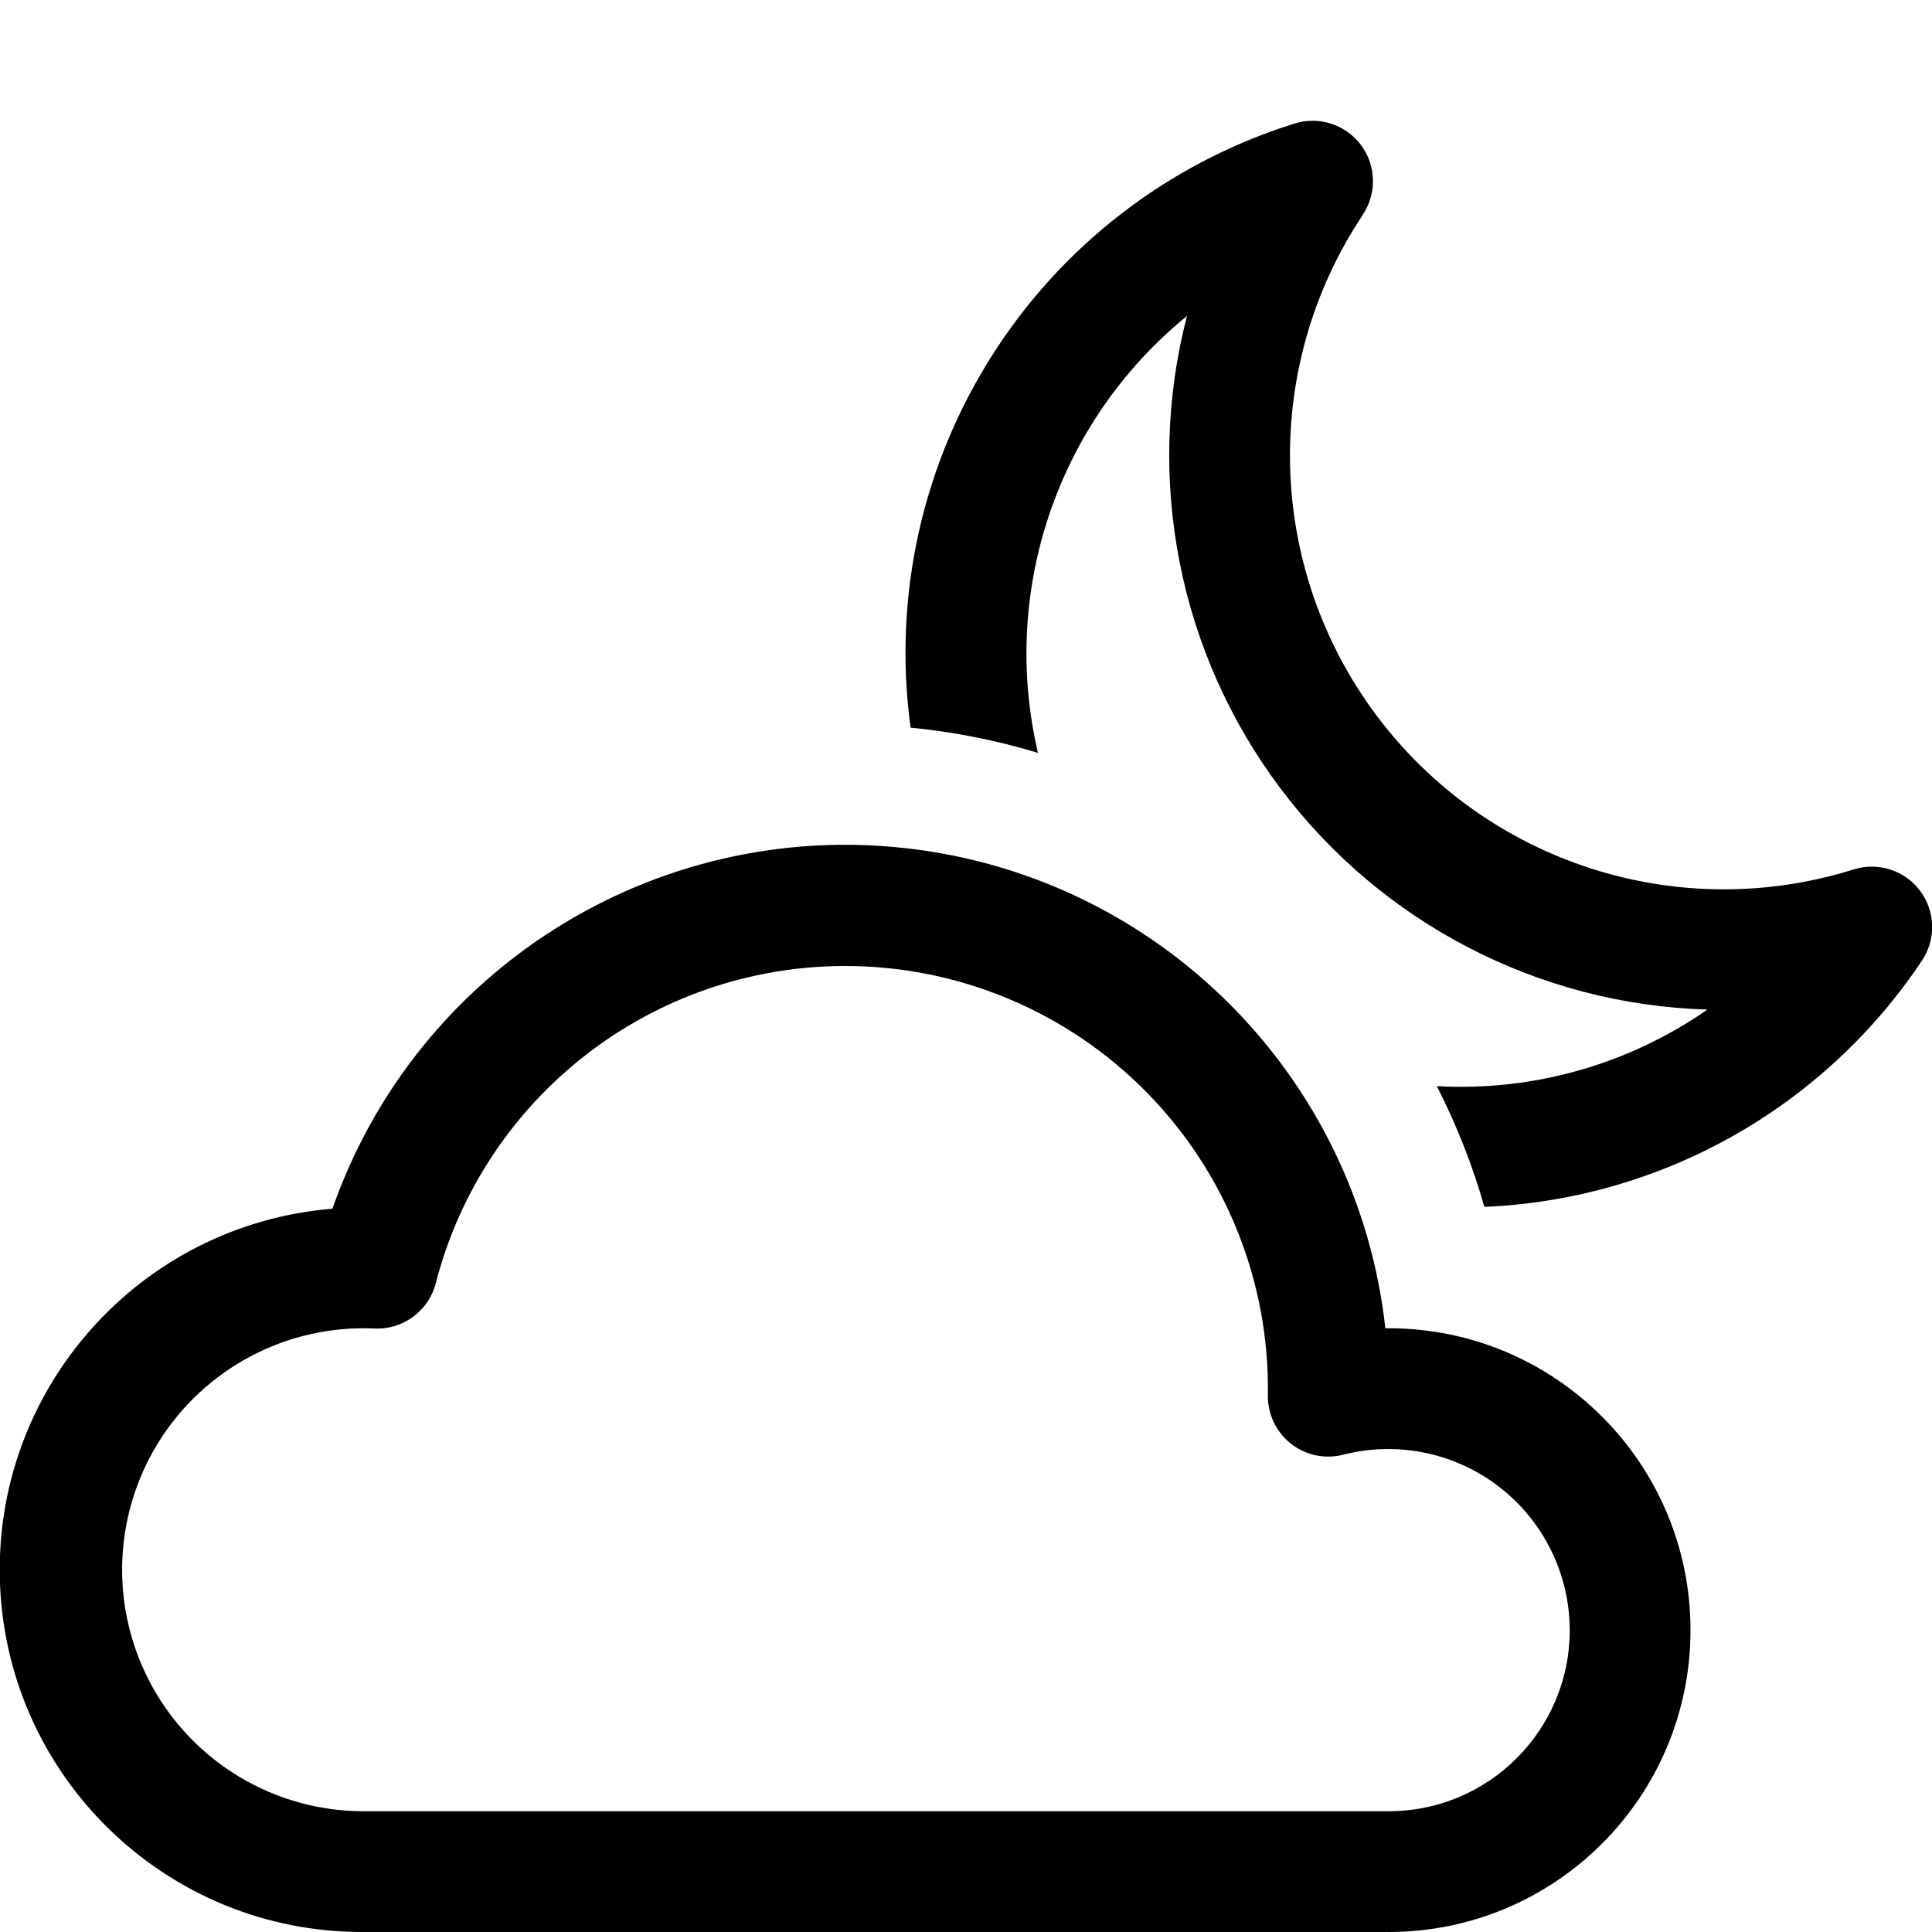
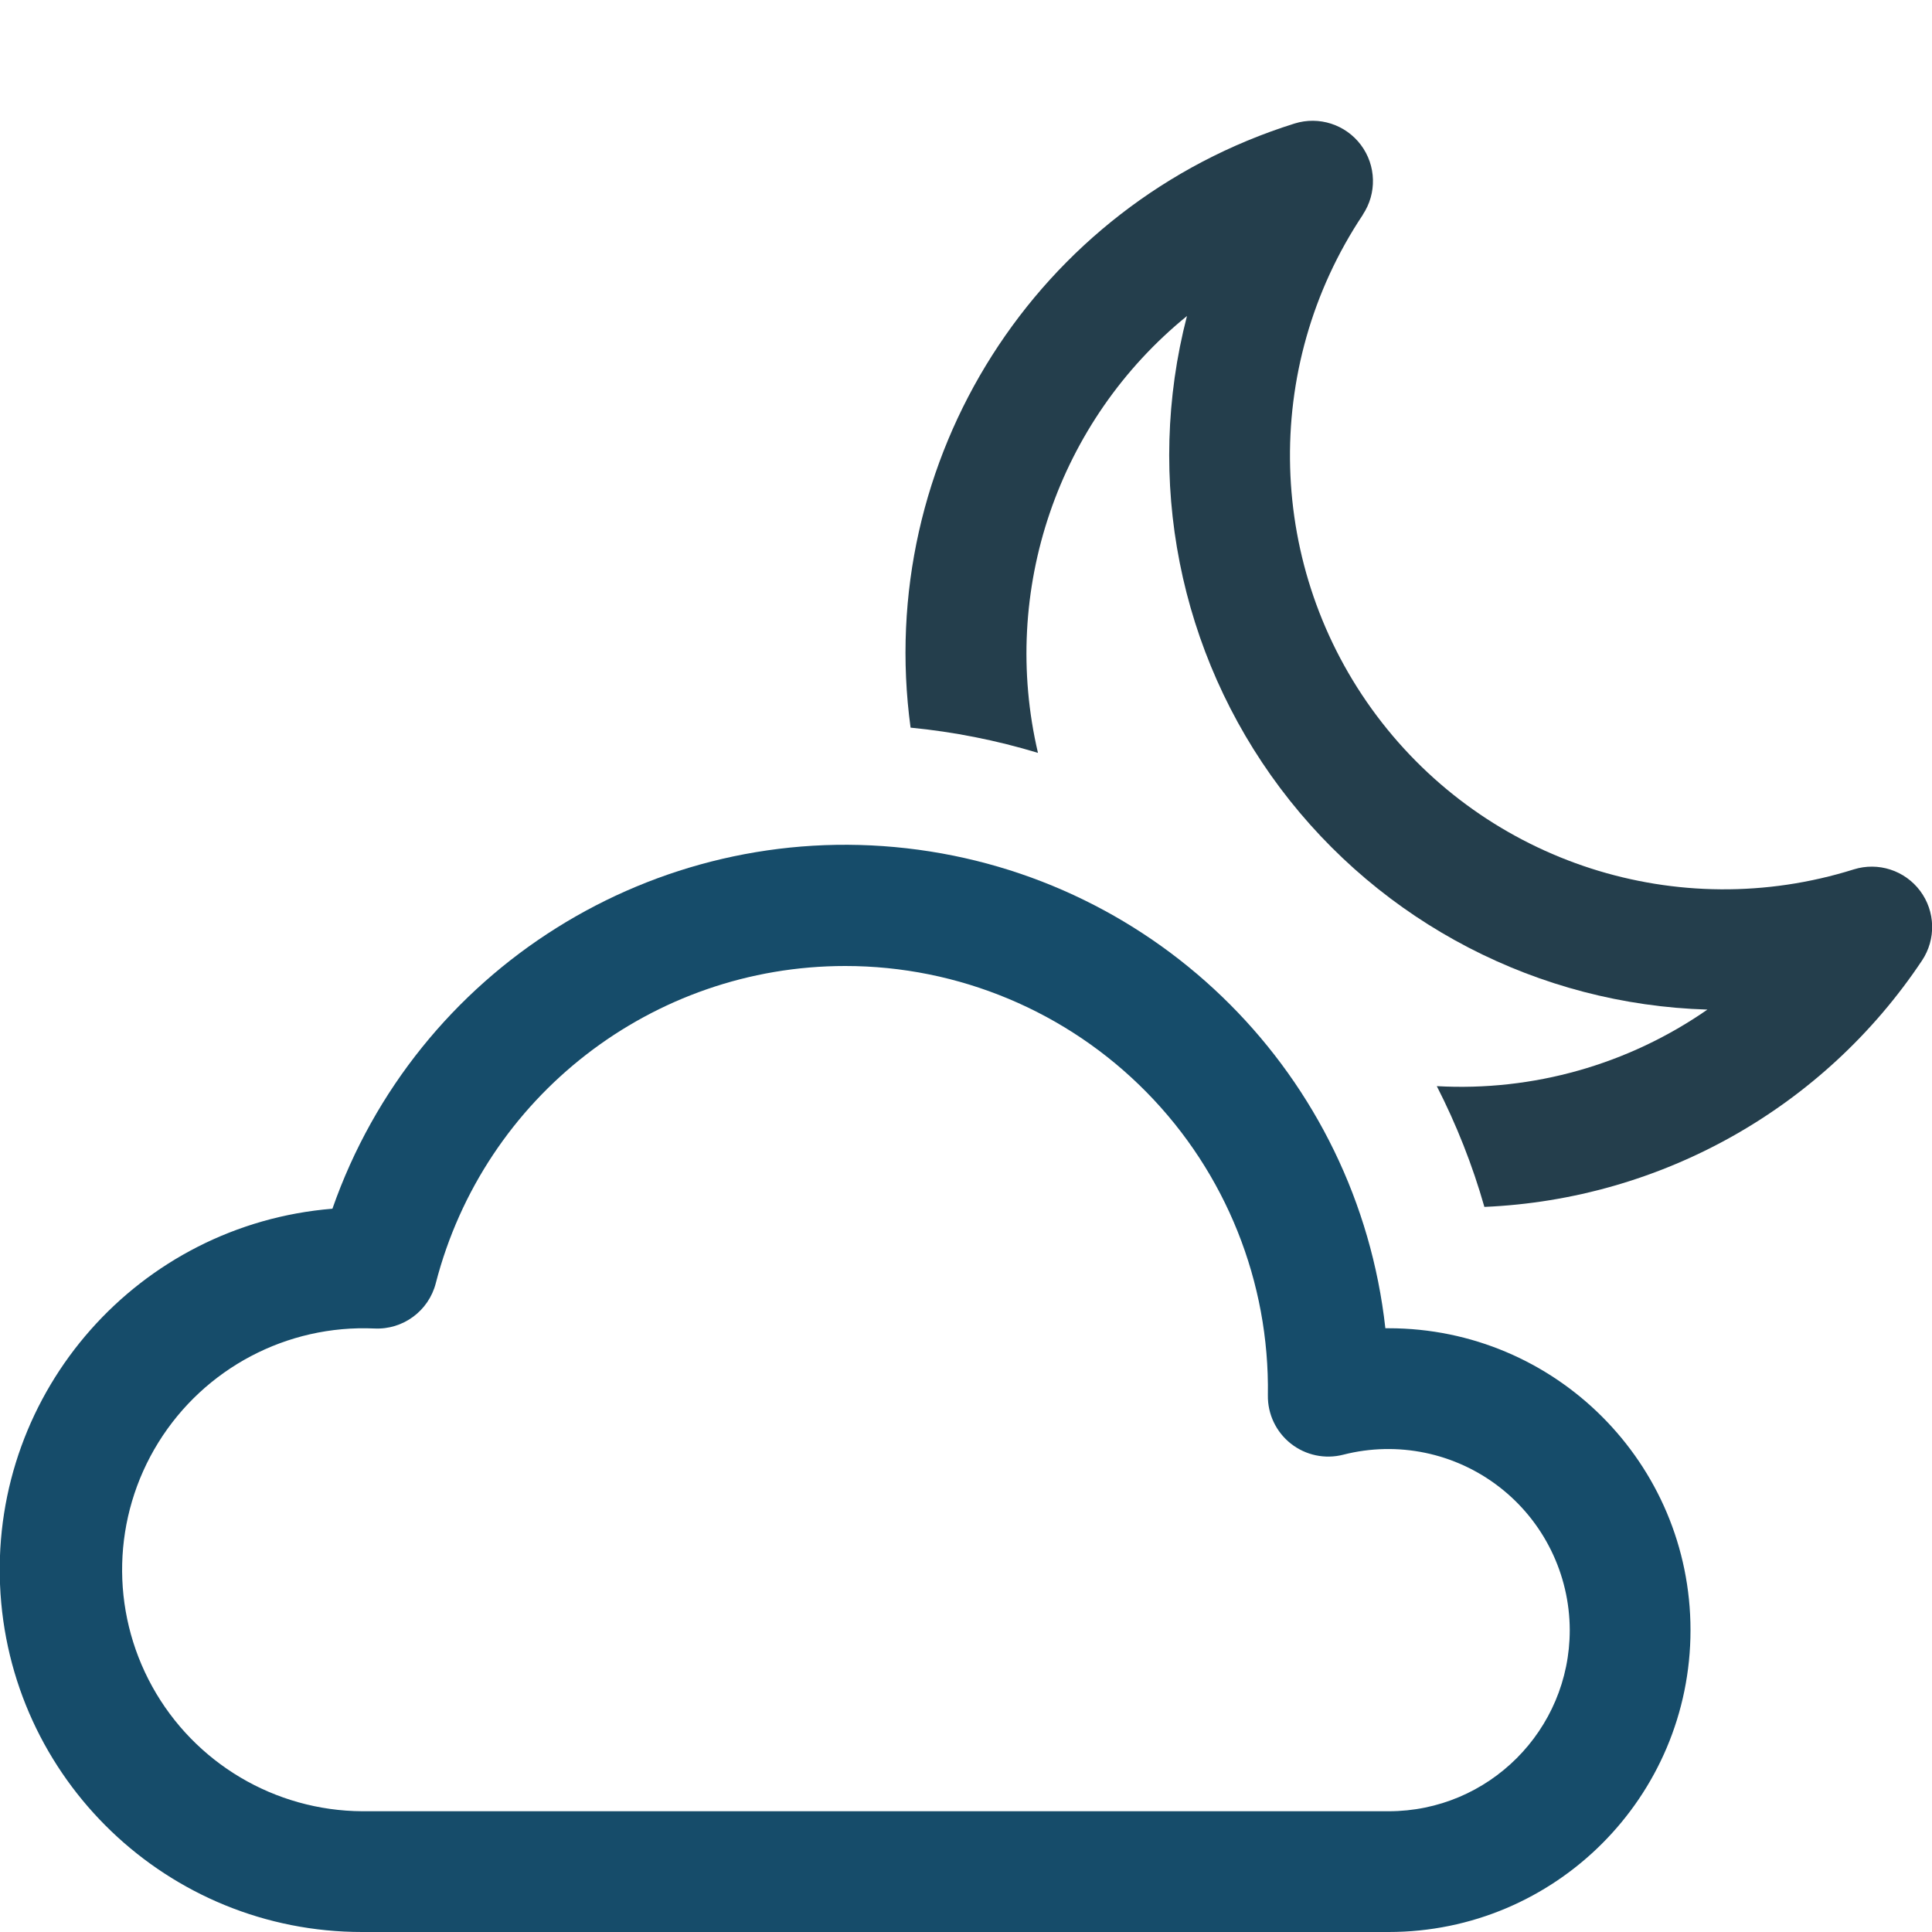
<svg xmlns="http://www.w3.org/2000/svg" width="16" height="16" fill="currentColor" class="bi bi-cloud-moon" viewBox="0 0 16 16">
-   <path d="M7 8a3.5 3.5 0 0 1 3.5 3.555.5.5 0 0 0 .625.492A1.503 1.503 0 0 1 13 13.5a1.5 1.5 0 0 1-1.5 1.5H3a2 2 0 1 1 .1-3.998.5.5 0 0 0 .509-.375A3.502 3.502 0 0 1 7 8zm4.473 3a4.5 4.5 0 0 0-8.72-.99A3 3 0 0 0 3 16h8.5a2.5 2.5 0 0 0 0-5h-.027z" />
-   <path d="M11.286 1.778a.5.5 0 0 0-.565-.755 4.595 4.595 0 0 0-3.18 5.003 5.46 5.46 0 0 1 1.055.209A3.603 3.603 0 0 1 9.83 2.617a4.593 4.593 0 0 0 4.31 5.744 3.576 3.576 0 0 1-2.241.634c.162.317.295.652.394 1a4.59 4.59 0 0 0 3.624-2.04.5.5 0 0 0-.565-.755 3.593 3.593 0 0 1-4.065-5.422z" />
+   <path fill="#164C6A" d="M7 8a3.5 3.5 0 0 1 3.5 3.555.5.5 0 0 0 .625.492A1.503 1.503 0 0 1 13 13.5a1.5 1.5 0 0 1-1.5 1.5H3a2 2 0 1 1 .1-3.998.5.5 0 0 0 .509-.375A3.502 3.502 0 0 1 7 8zm4.473 3a4.5 4.5 0 0 0-8.72-.99A3 3 0 0 0 3 16h8.5a2.5 2.5 0 0 0 0-5h-.027z" />
+   <path fill="#243E4C" d="M11.286 1.778a.5.5 0 0 0-.565-.755 4.595 4.595 0 0 0-3.18 5.003 5.46 5.46 0 0 1 1.055.209A3.603 3.603 0 0 1 9.83 2.617a4.593 4.593 0 0 0 4.31 5.744 3.576 3.576 0 0 1-2.241.634c.162.317.295.652.394 1a4.59 4.59 0 0 0 3.624-2.04.5.5 0 0 0-.565-.755 3.593 3.593 0 0 1-4.065-5.422z" />
</svg>
